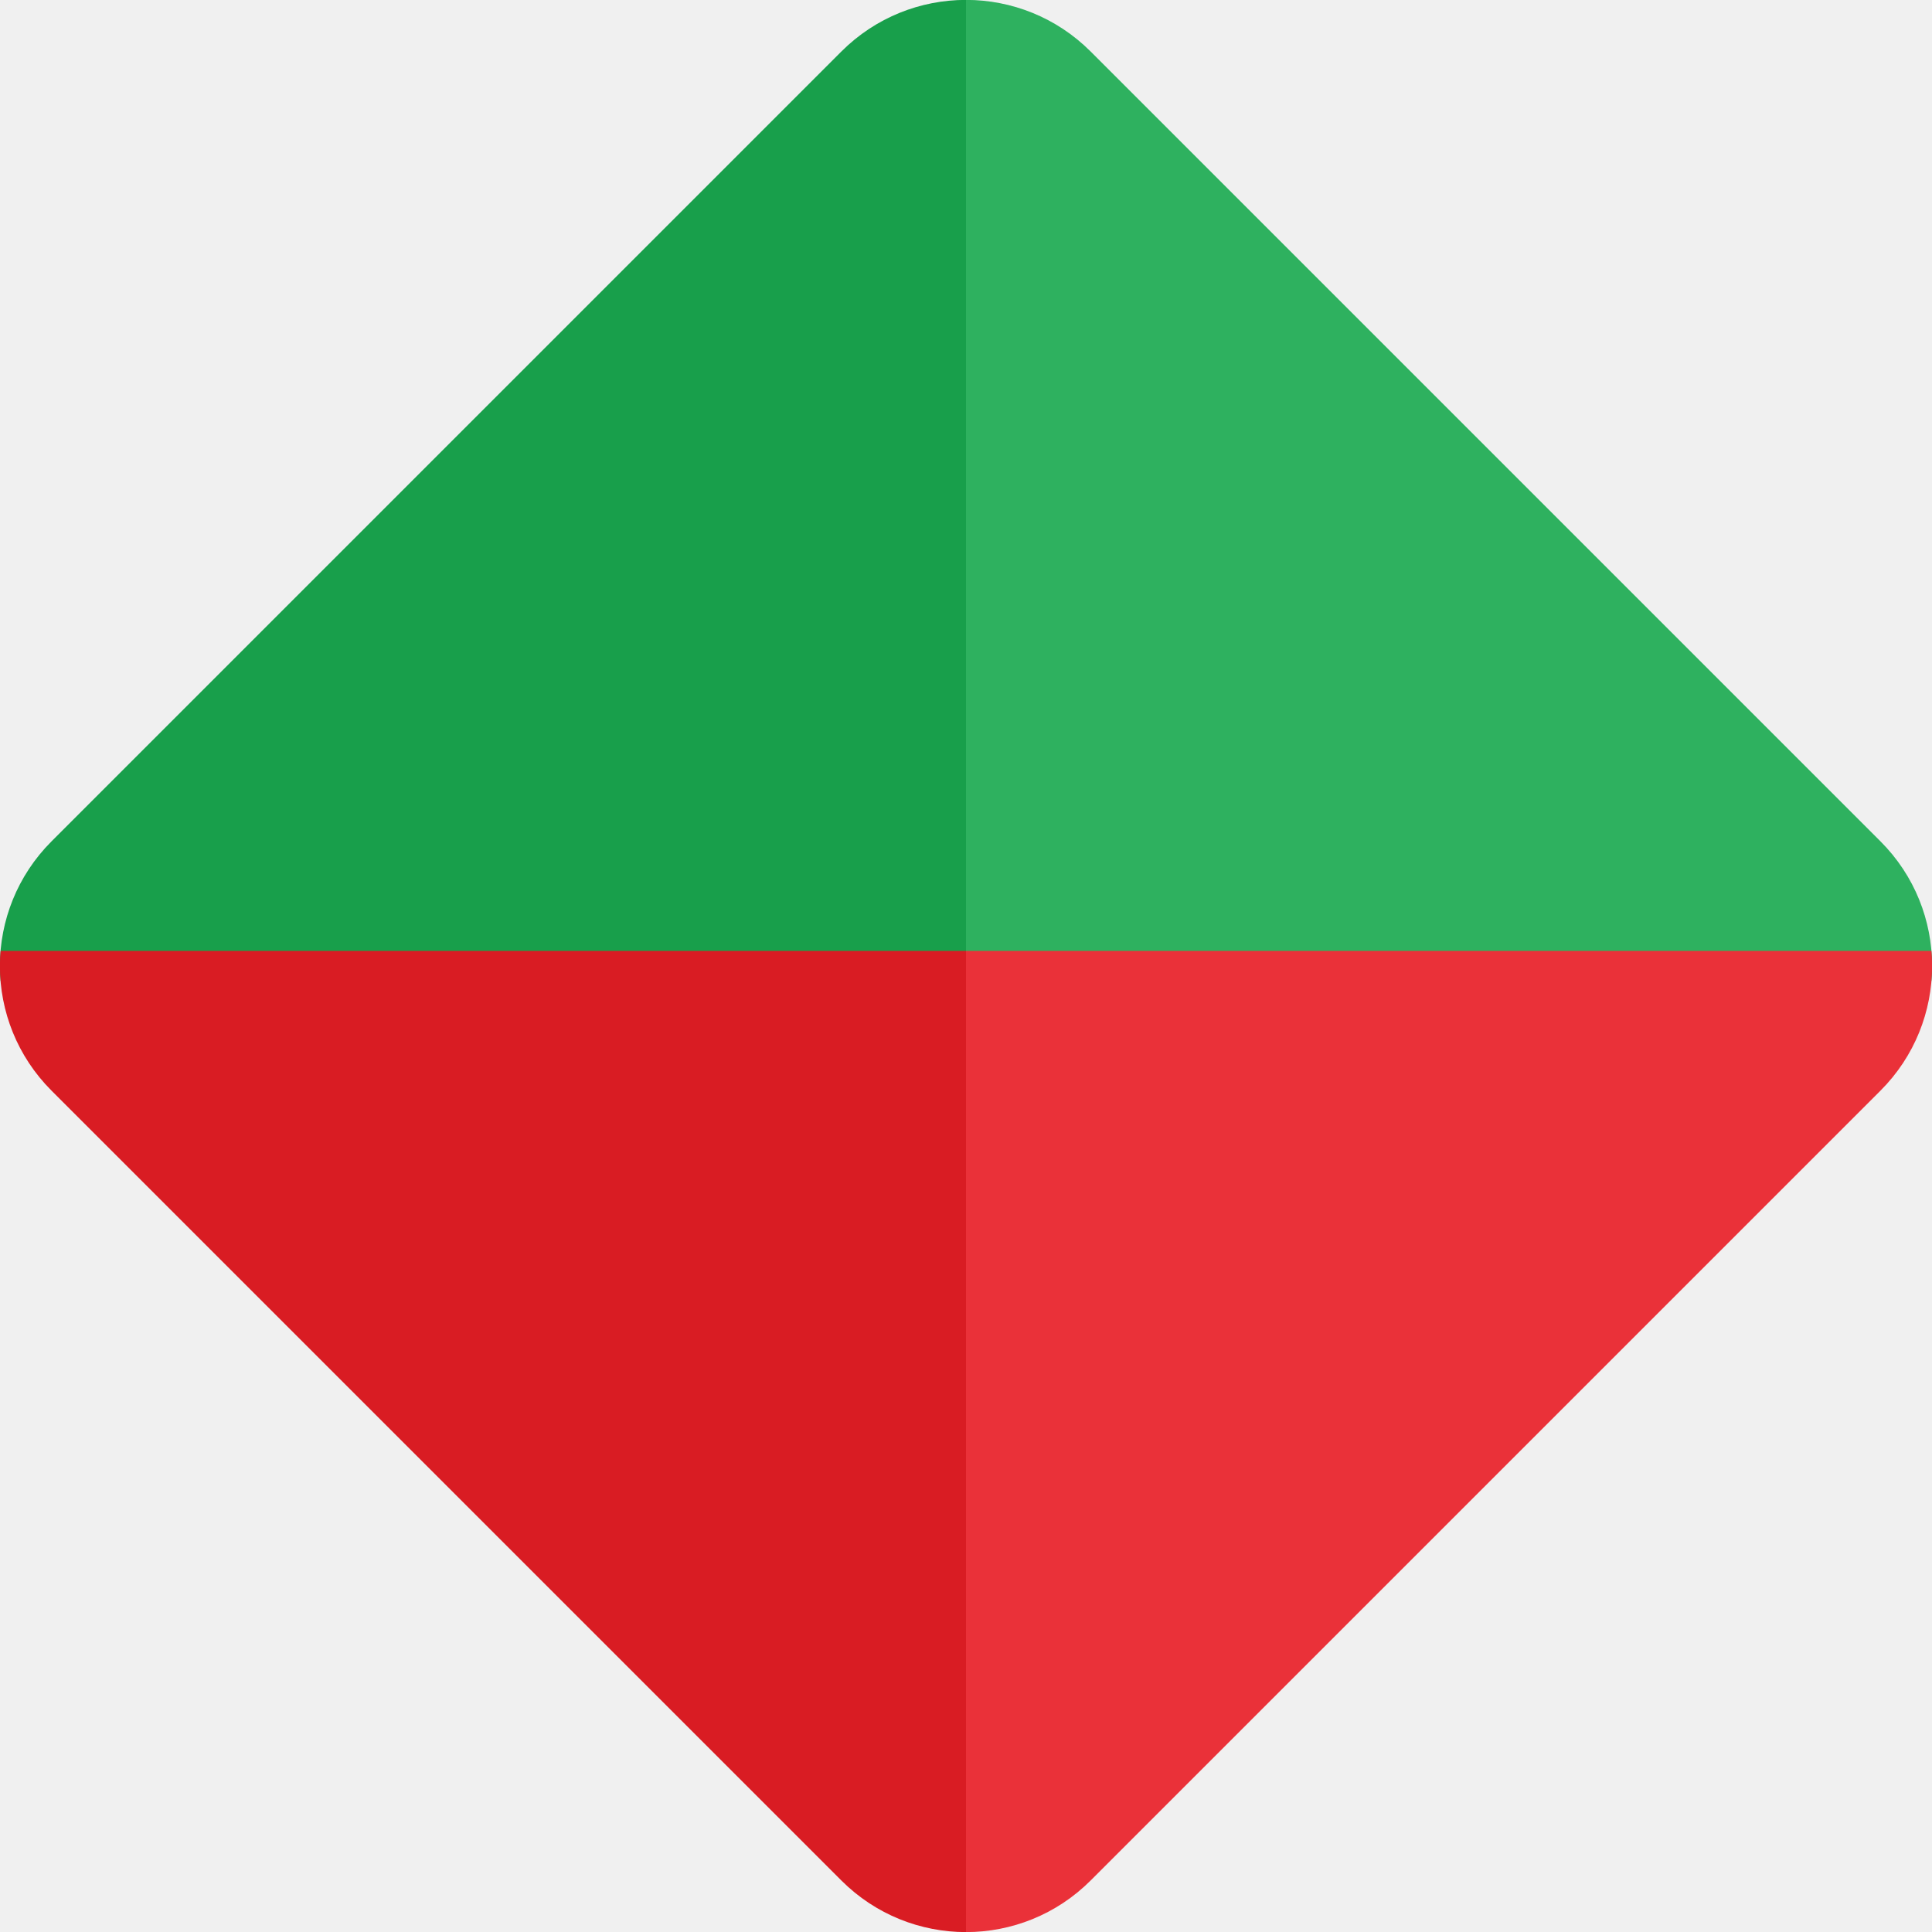
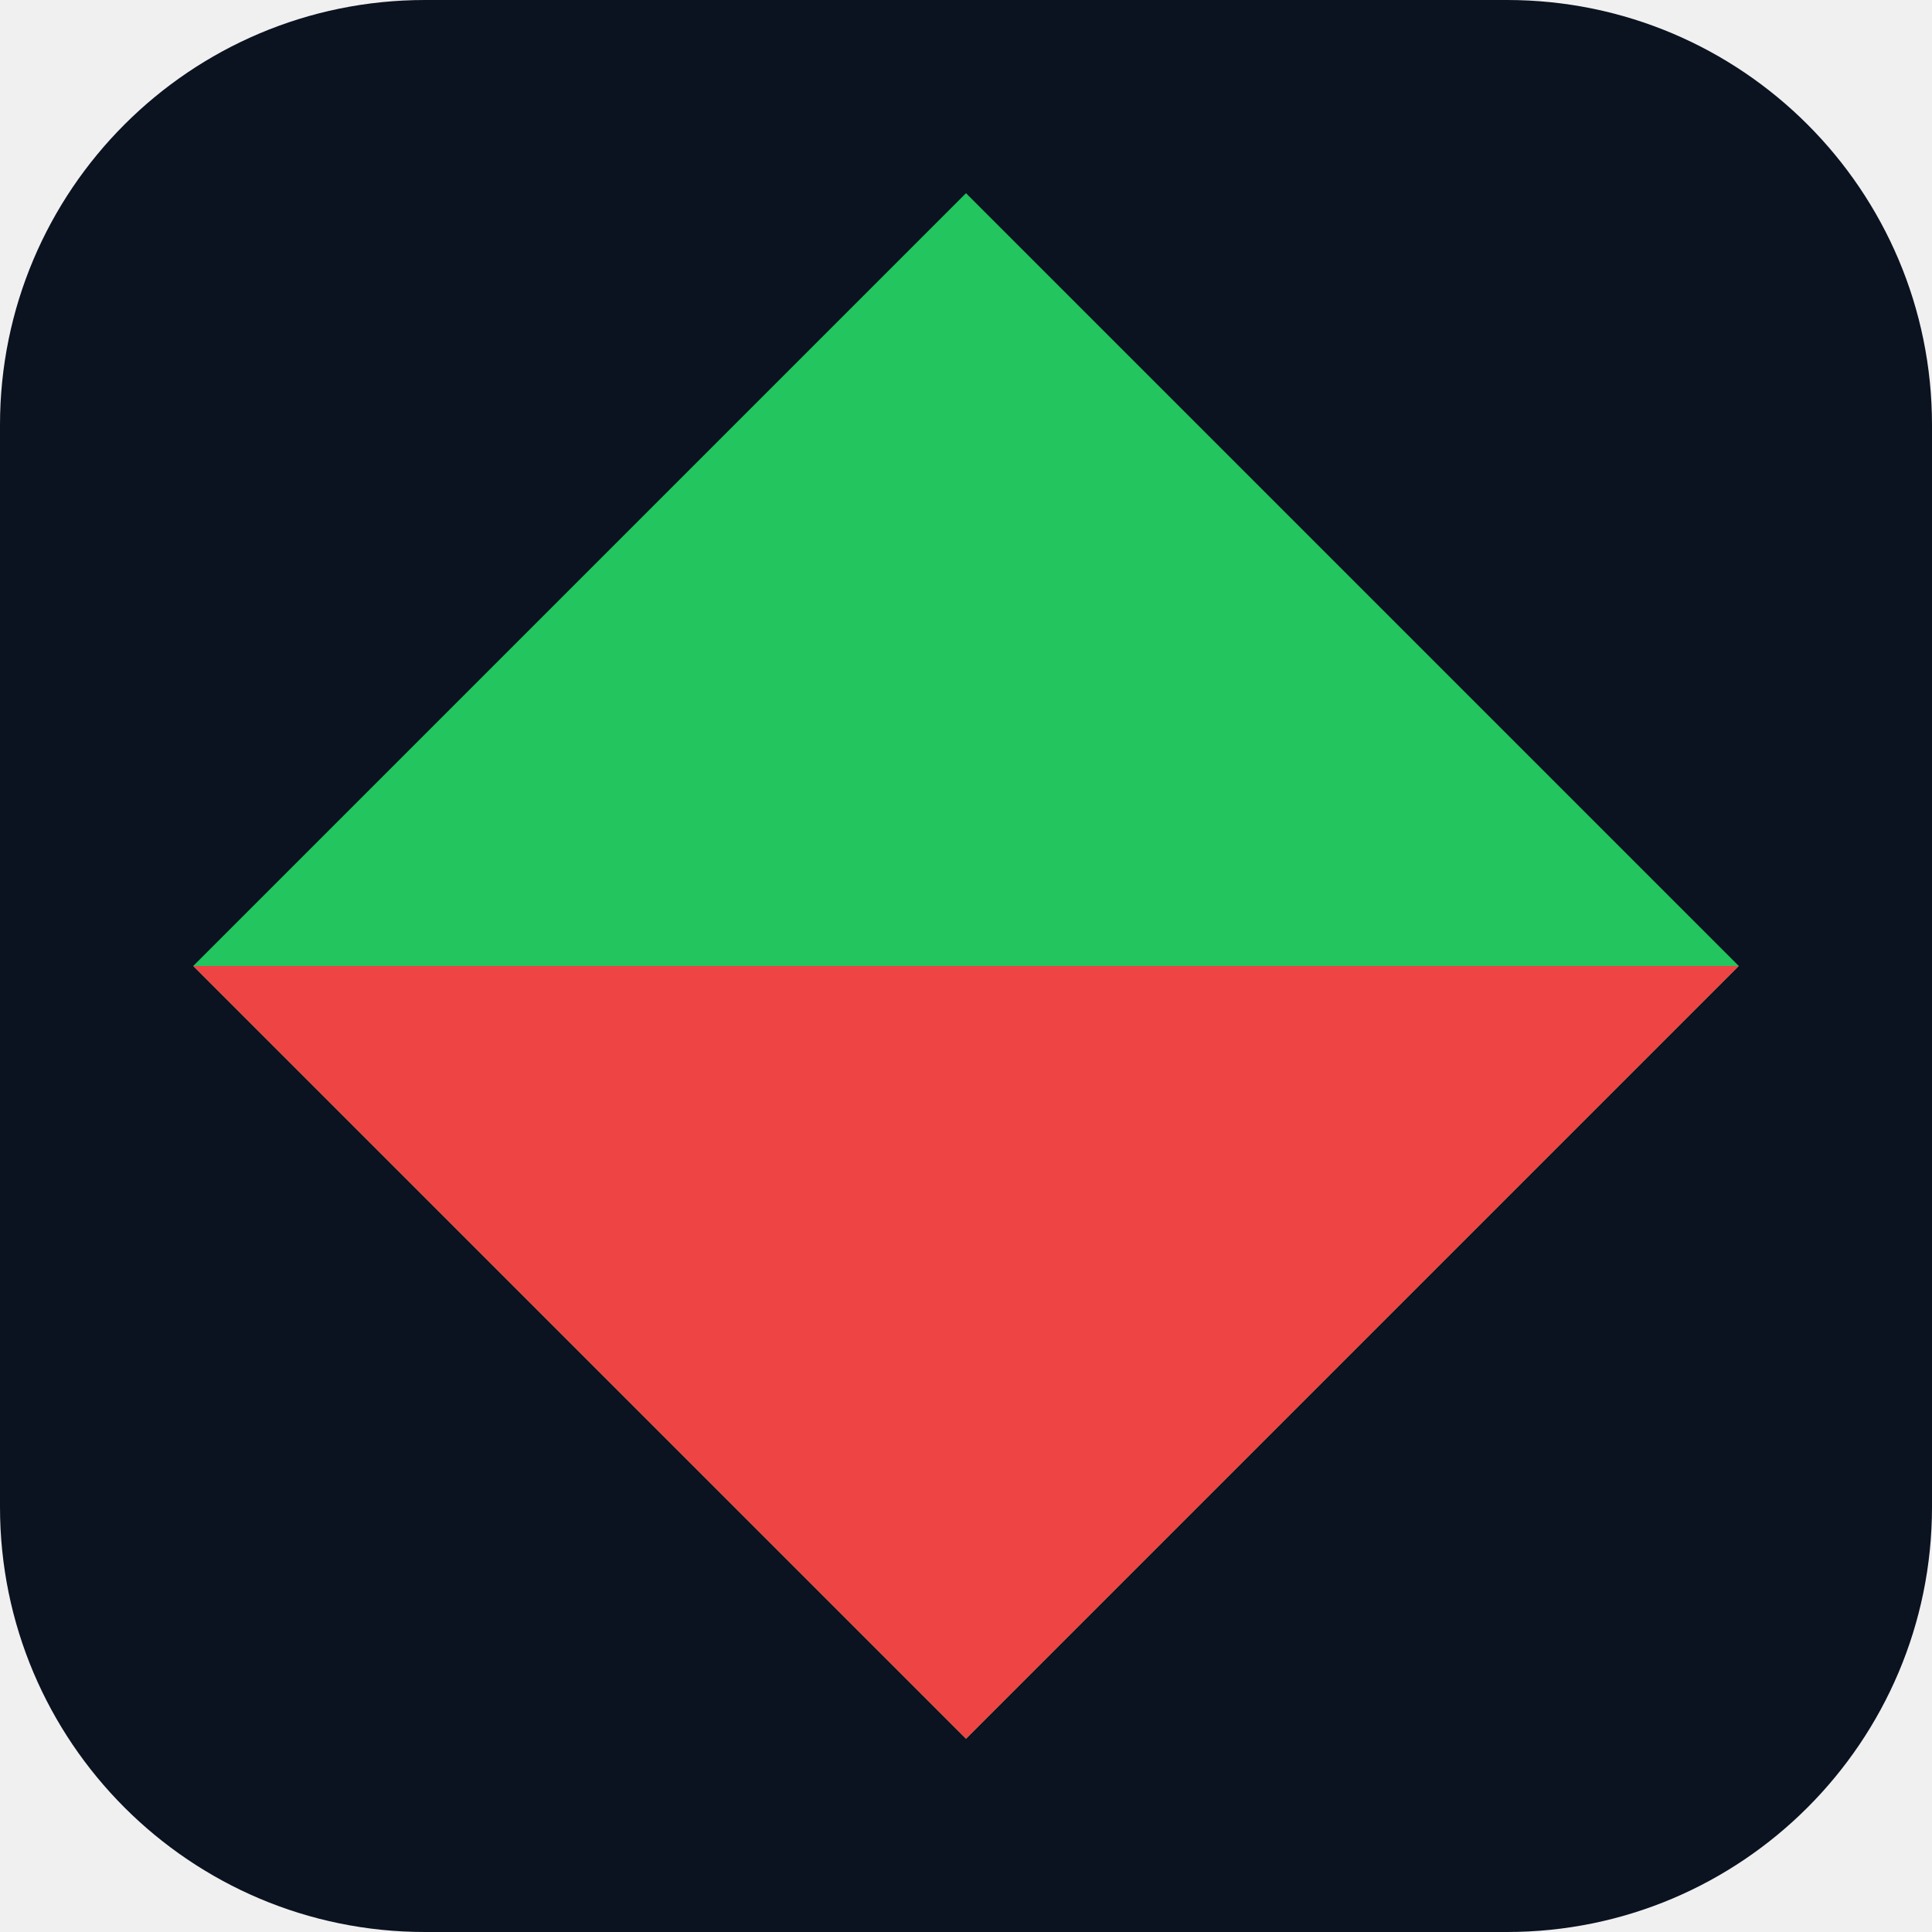
- <svg xmlns="http://www.w3.org/2000/svg" viewBox="0 0 64 64" width="64" height="64">
-   <defs>
-     <clipPath id="diamond">
-       <rect x="7.66" y="7.66" width="48.68" height="48.68" rx="5.84" transform="rotate(45 32 32)" />
-     </clipPath>
-   </defs>
-   <g clip-path="url(#diamond)">
-     <rect x="0" y="0" width="64" height="32.5" fill="#1AAA50" />
-     <rect x="0" y="31.5" width="64" height="32.5" fill="#E81E26" />
-     <rect x="0" y="0" width="32" height="64" fill="#000000" opacity="0.07" />
-     <rect x="32" y="0" width="32" height="64" fill="#FFFFFF" opacity="0.086" />
-   </g>
+ <svg xmlns="http://www.w3.org/2000/svg" viewBox="0 0 100 100">
+   <rect width="100" height="100" rx="22" fill="#0b1220" />
+   <path d="M10 50 L50 10 L90 50 L50 90 Z" fill="#22c55e" />
+   <path d="M10 50 L50 90 L90 50" fill="#ef4444" />
</svg>
